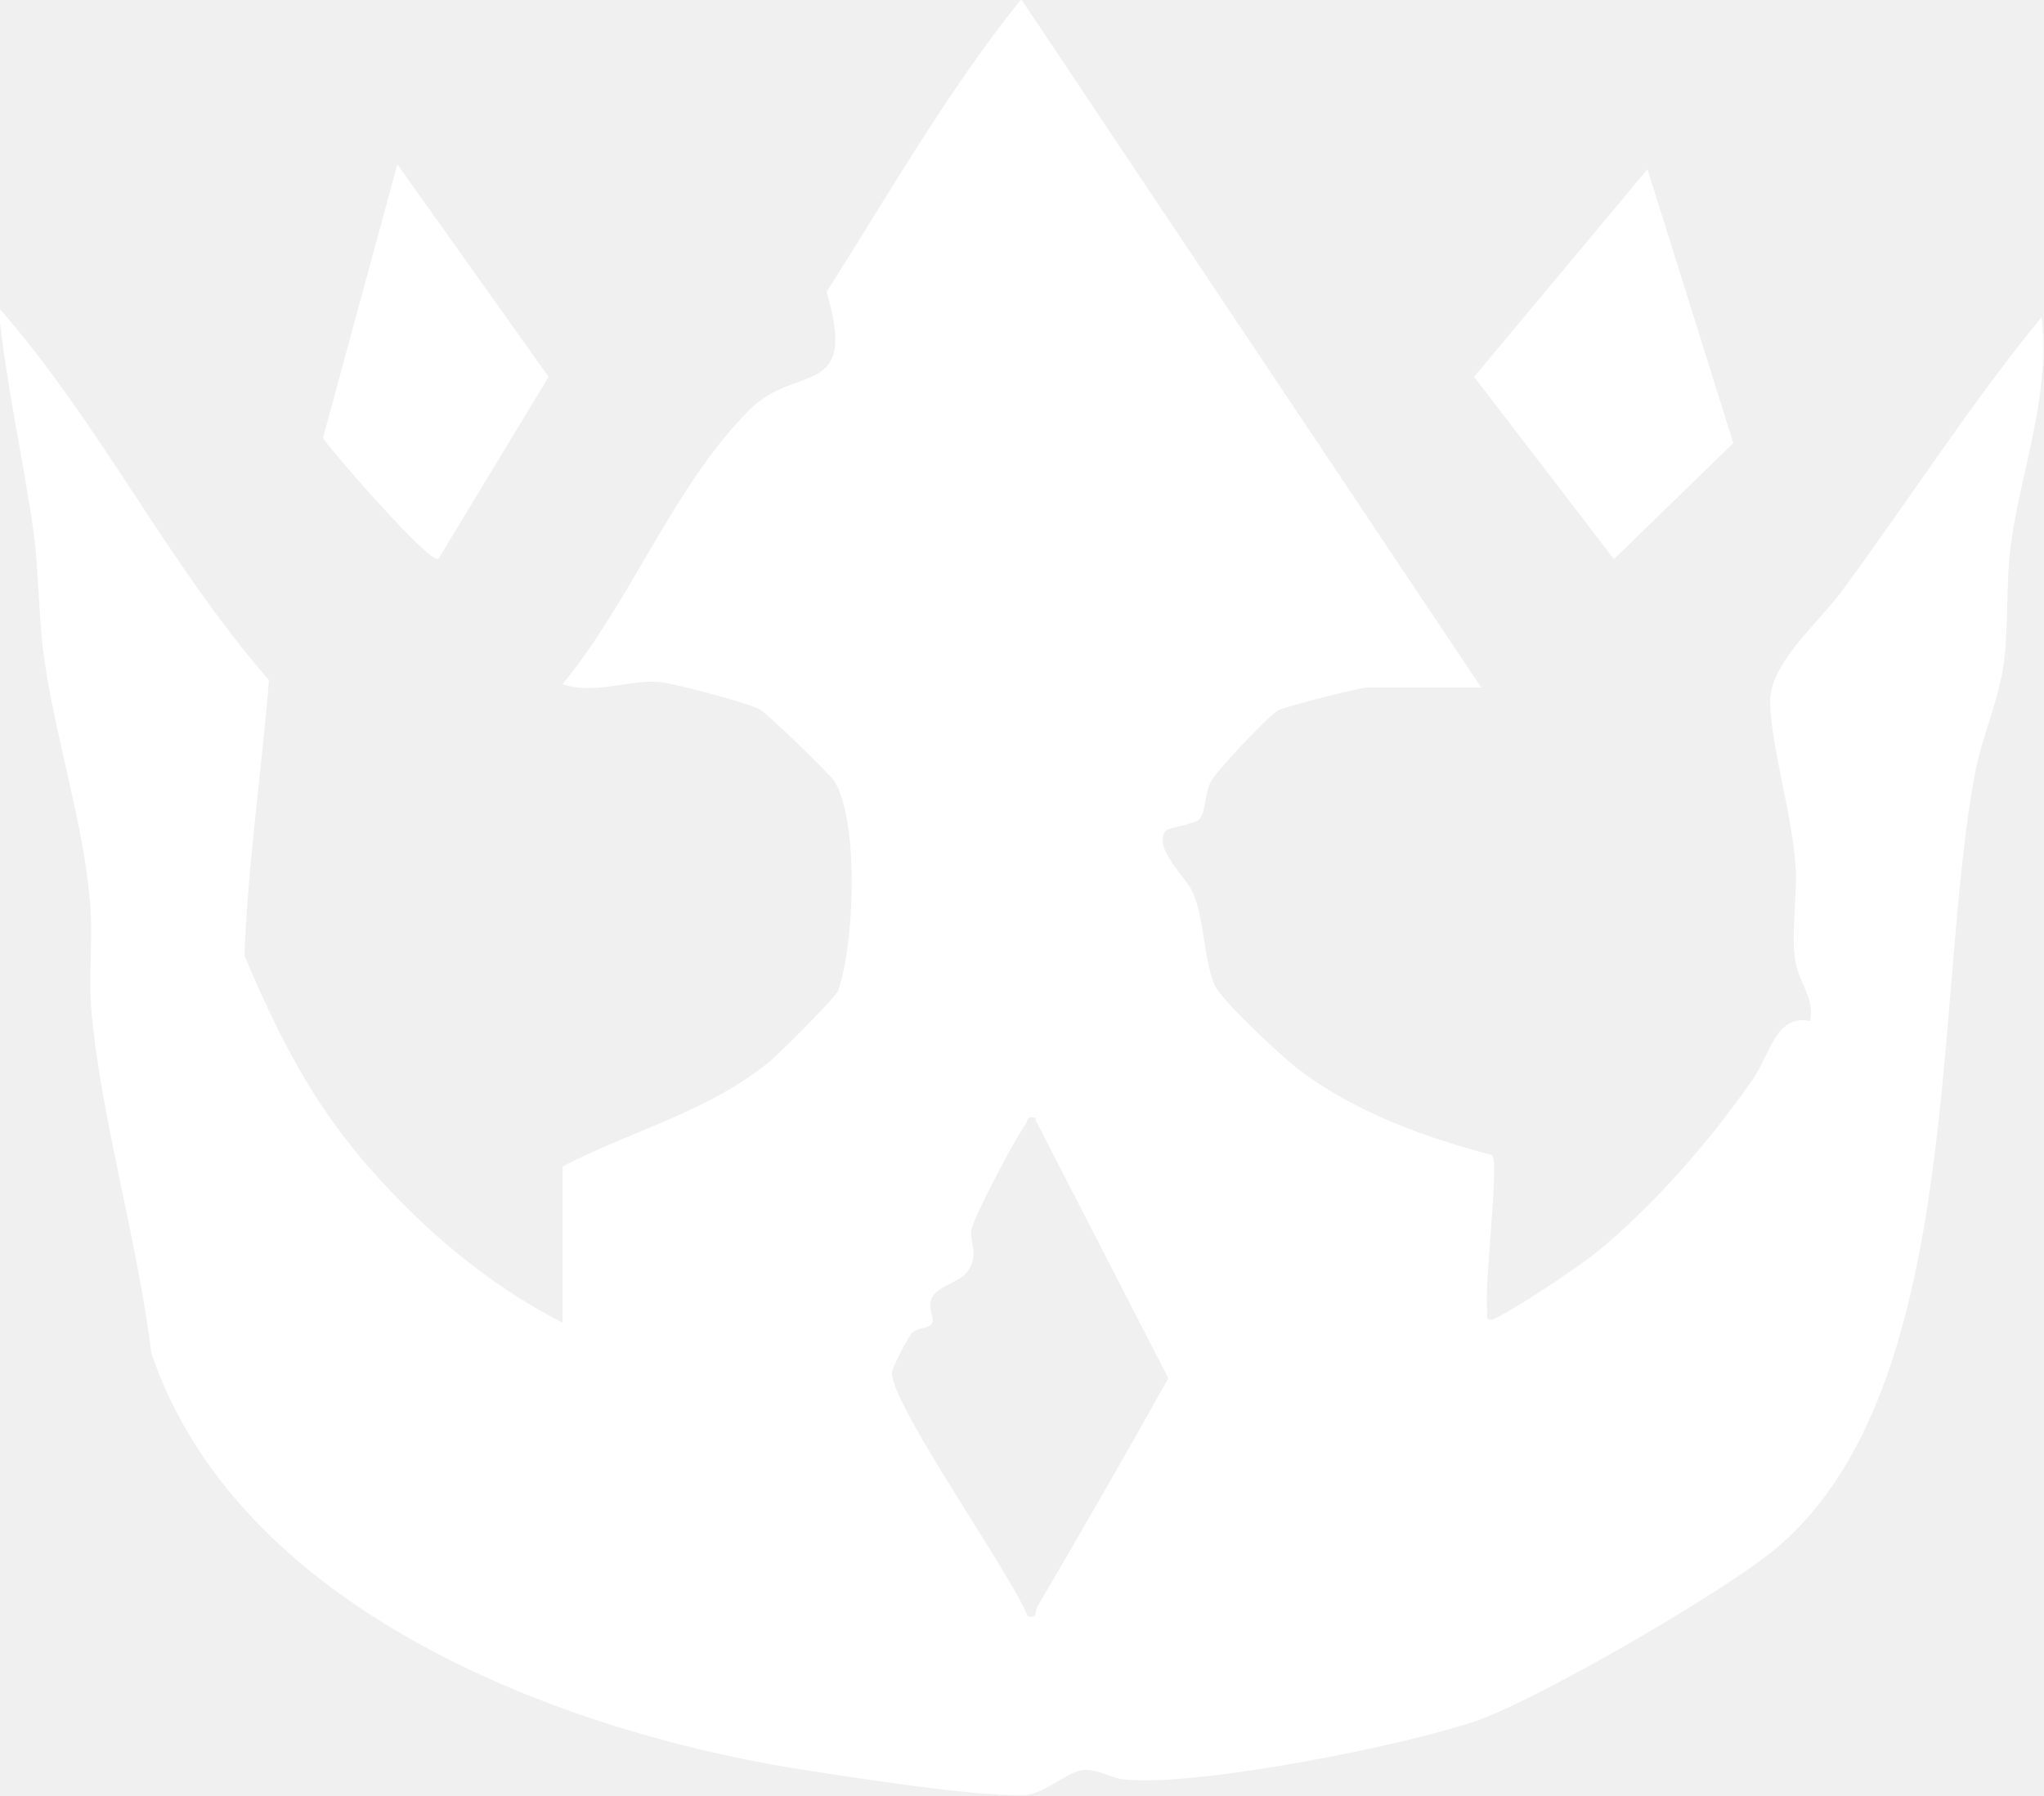
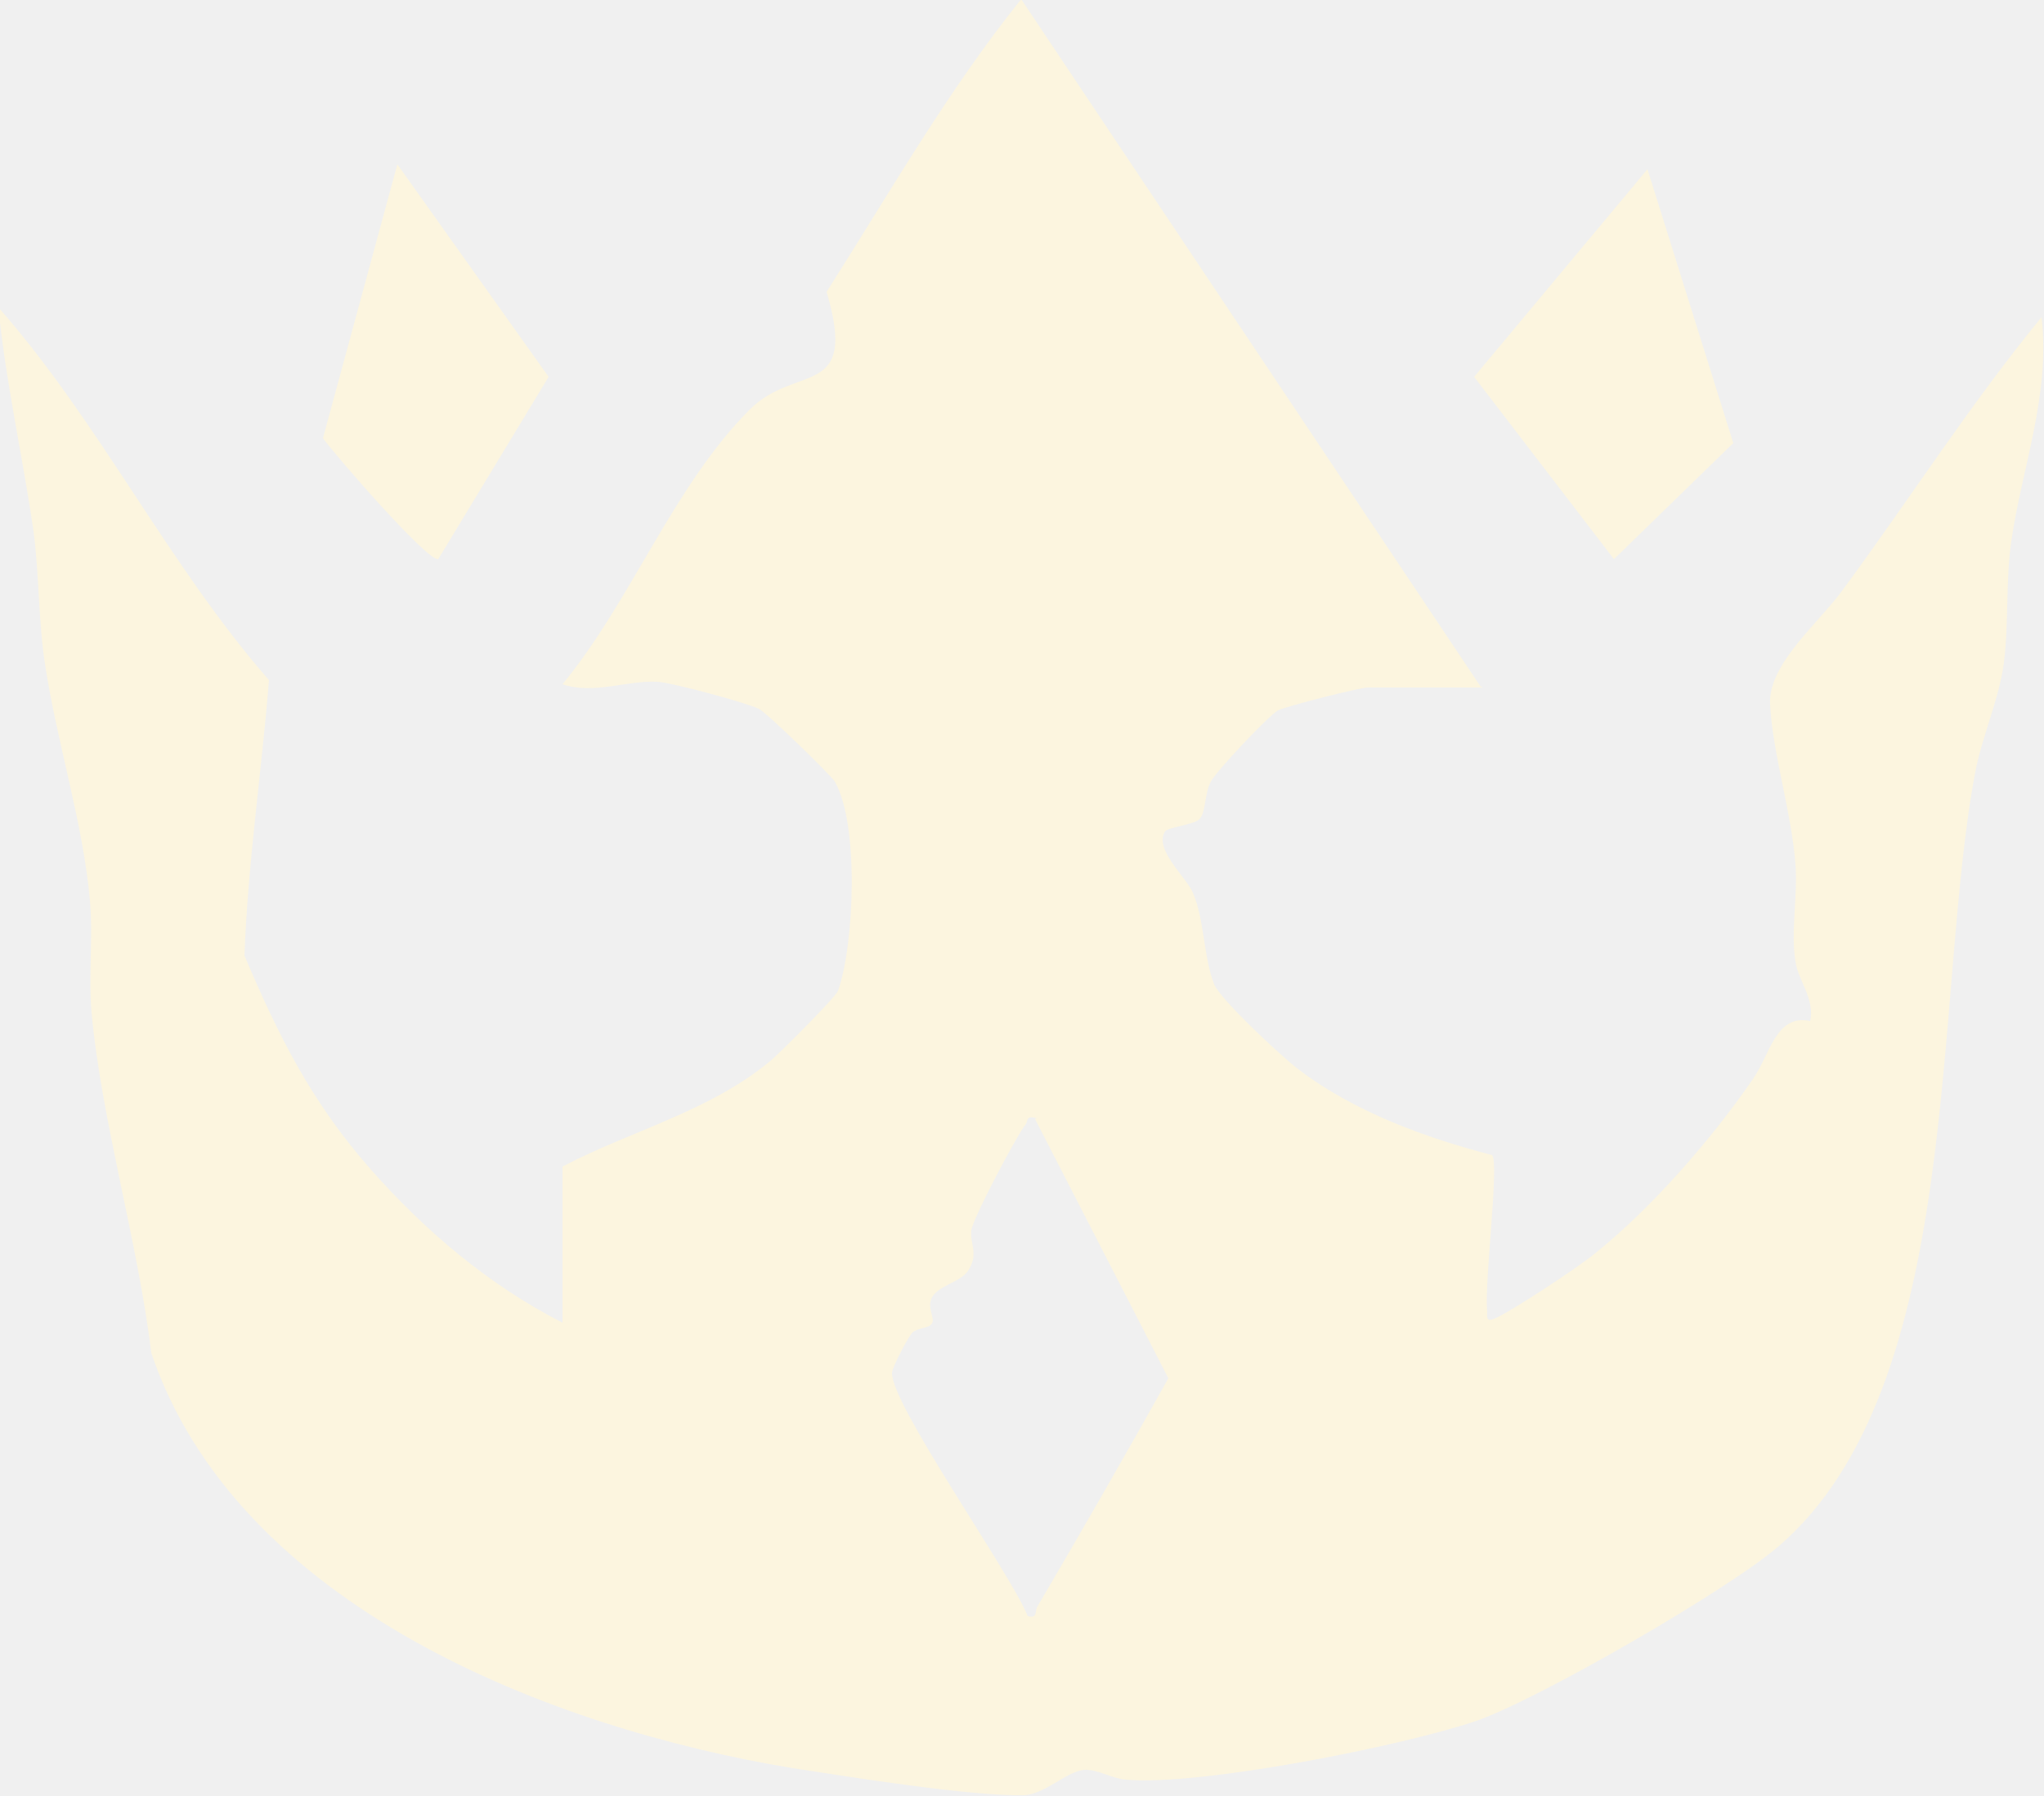
<svg xmlns="http://www.w3.org/2000/svg" id="Layer_2" data-name="Layer 2" viewBox="0 0 25 21.97">
  <defs>
    <style>
      .cls-1 {
-         fill: #fff;
+         fill: #FCF5DF;
      }
    </style>
  </defs>
  <g id="Layer_1-2" data-name="Layer 1">
    <g>
      <path class="cls-1" d="M18.14,8.41h-1.41c-.1,0-1,.23-1.1.28-.13.08-.75.74-.82.87-.08.15-.06.38-.14.46-.07.07-.39.1-.42.15-.14.22.26.56.34.75.14.32.13.79.26,1.12.07.18.83.89,1.03,1.04.68.52,1.56.84,2.37,1.05.09.1-.1,1.59-.06,1.91,0,.06-.02.14.09.09.21-.09,1.01-.62,1.22-.79.7-.56,1.43-1.4,1.94-2.14.21-.3.28-.8.7-.71.06-.27-.15-.5-.18-.73-.06-.36.03-.81,0-1.19-.05-.64-.28-1.36-.31-1.95-.03-.5.61-1.01.9-1.42.81-1.1,1.55-2.26,2.42-3.32.11.95-.24,1.84-.37,2.74-.07.49-.03,1.01-.09,1.48-.05.42-.27.92-.35,1.34-.52,2.74-.13,7.51-2.4,9.47-.61.53-2.93,1.87-3.7,2.14-.91.31-3.38.8-4.29.72-.16-.01-.35-.13-.51-.12-.22.02-.49.31-.75.31-.67.01-2.09-.22-2.81-.33-2.97-.49-6.8-1.98-7.85-5.08-.16-1.34-.61-2.85-.73-4.16-.04-.45.02-.92-.02-1.37-.08-.94-.41-1.96-.55-2.9-.08-.51-.07-1.09-.14-1.62-.13-.91-.34-1.82-.43-2.74,1.24,1.41,2.07,3.14,3.31,4.56-.09,1.12-.26,2.25-.3,3.37.42.99.82,1.79,1.54,2.61.67.76,1.45,1.42,2.35,1.88v-1.91c.84-.44,1.79-.67,2.54-1.29.12-.1.8-.78.83-.86.2-.57.26-2.04-.04-2.56-.05-.08-.84-.85-.93-.89-.17-.08-1.06-.32-1.24-.33-.37-.02-.78.16-1.16.03.84-1.02,1.36-2.43,2.29-3.36.57-.57,1.33-.12.94-1.44.77-1.21,1.48-2.46,2.38-3.58l5.62,8.41ZM12.68,13.68c-.14-.04-.1.03-.14.08-.11.14-.64,1.14-.66,1.29-.02.16.09.28-.03.48-.09.16-.39.19-.46.36-.05.13.06.25,0,.31-.04.05-.16.04-.23.1-.05.05-.24.41-.25.49-.02.38,1.46,2.47,1.66,2.98.13.03.08-.06.12-.12.54-.92,1.08-1.86,1.6-2.79l-1.63-3.17Z" />
      <polygon class="cls-1" points="20.15 2.07 21.2 5.42 19.74 6.84 18.03 4.61 20.15 2.07" />
      <path class="cls-1" d="M4.86,2.01l1.85,2.6-1.35,2.23c-.13.03-1.26-1.27-1.41-1.48l.91-3.35Z" />
    </g>
  </g>
</svg>
